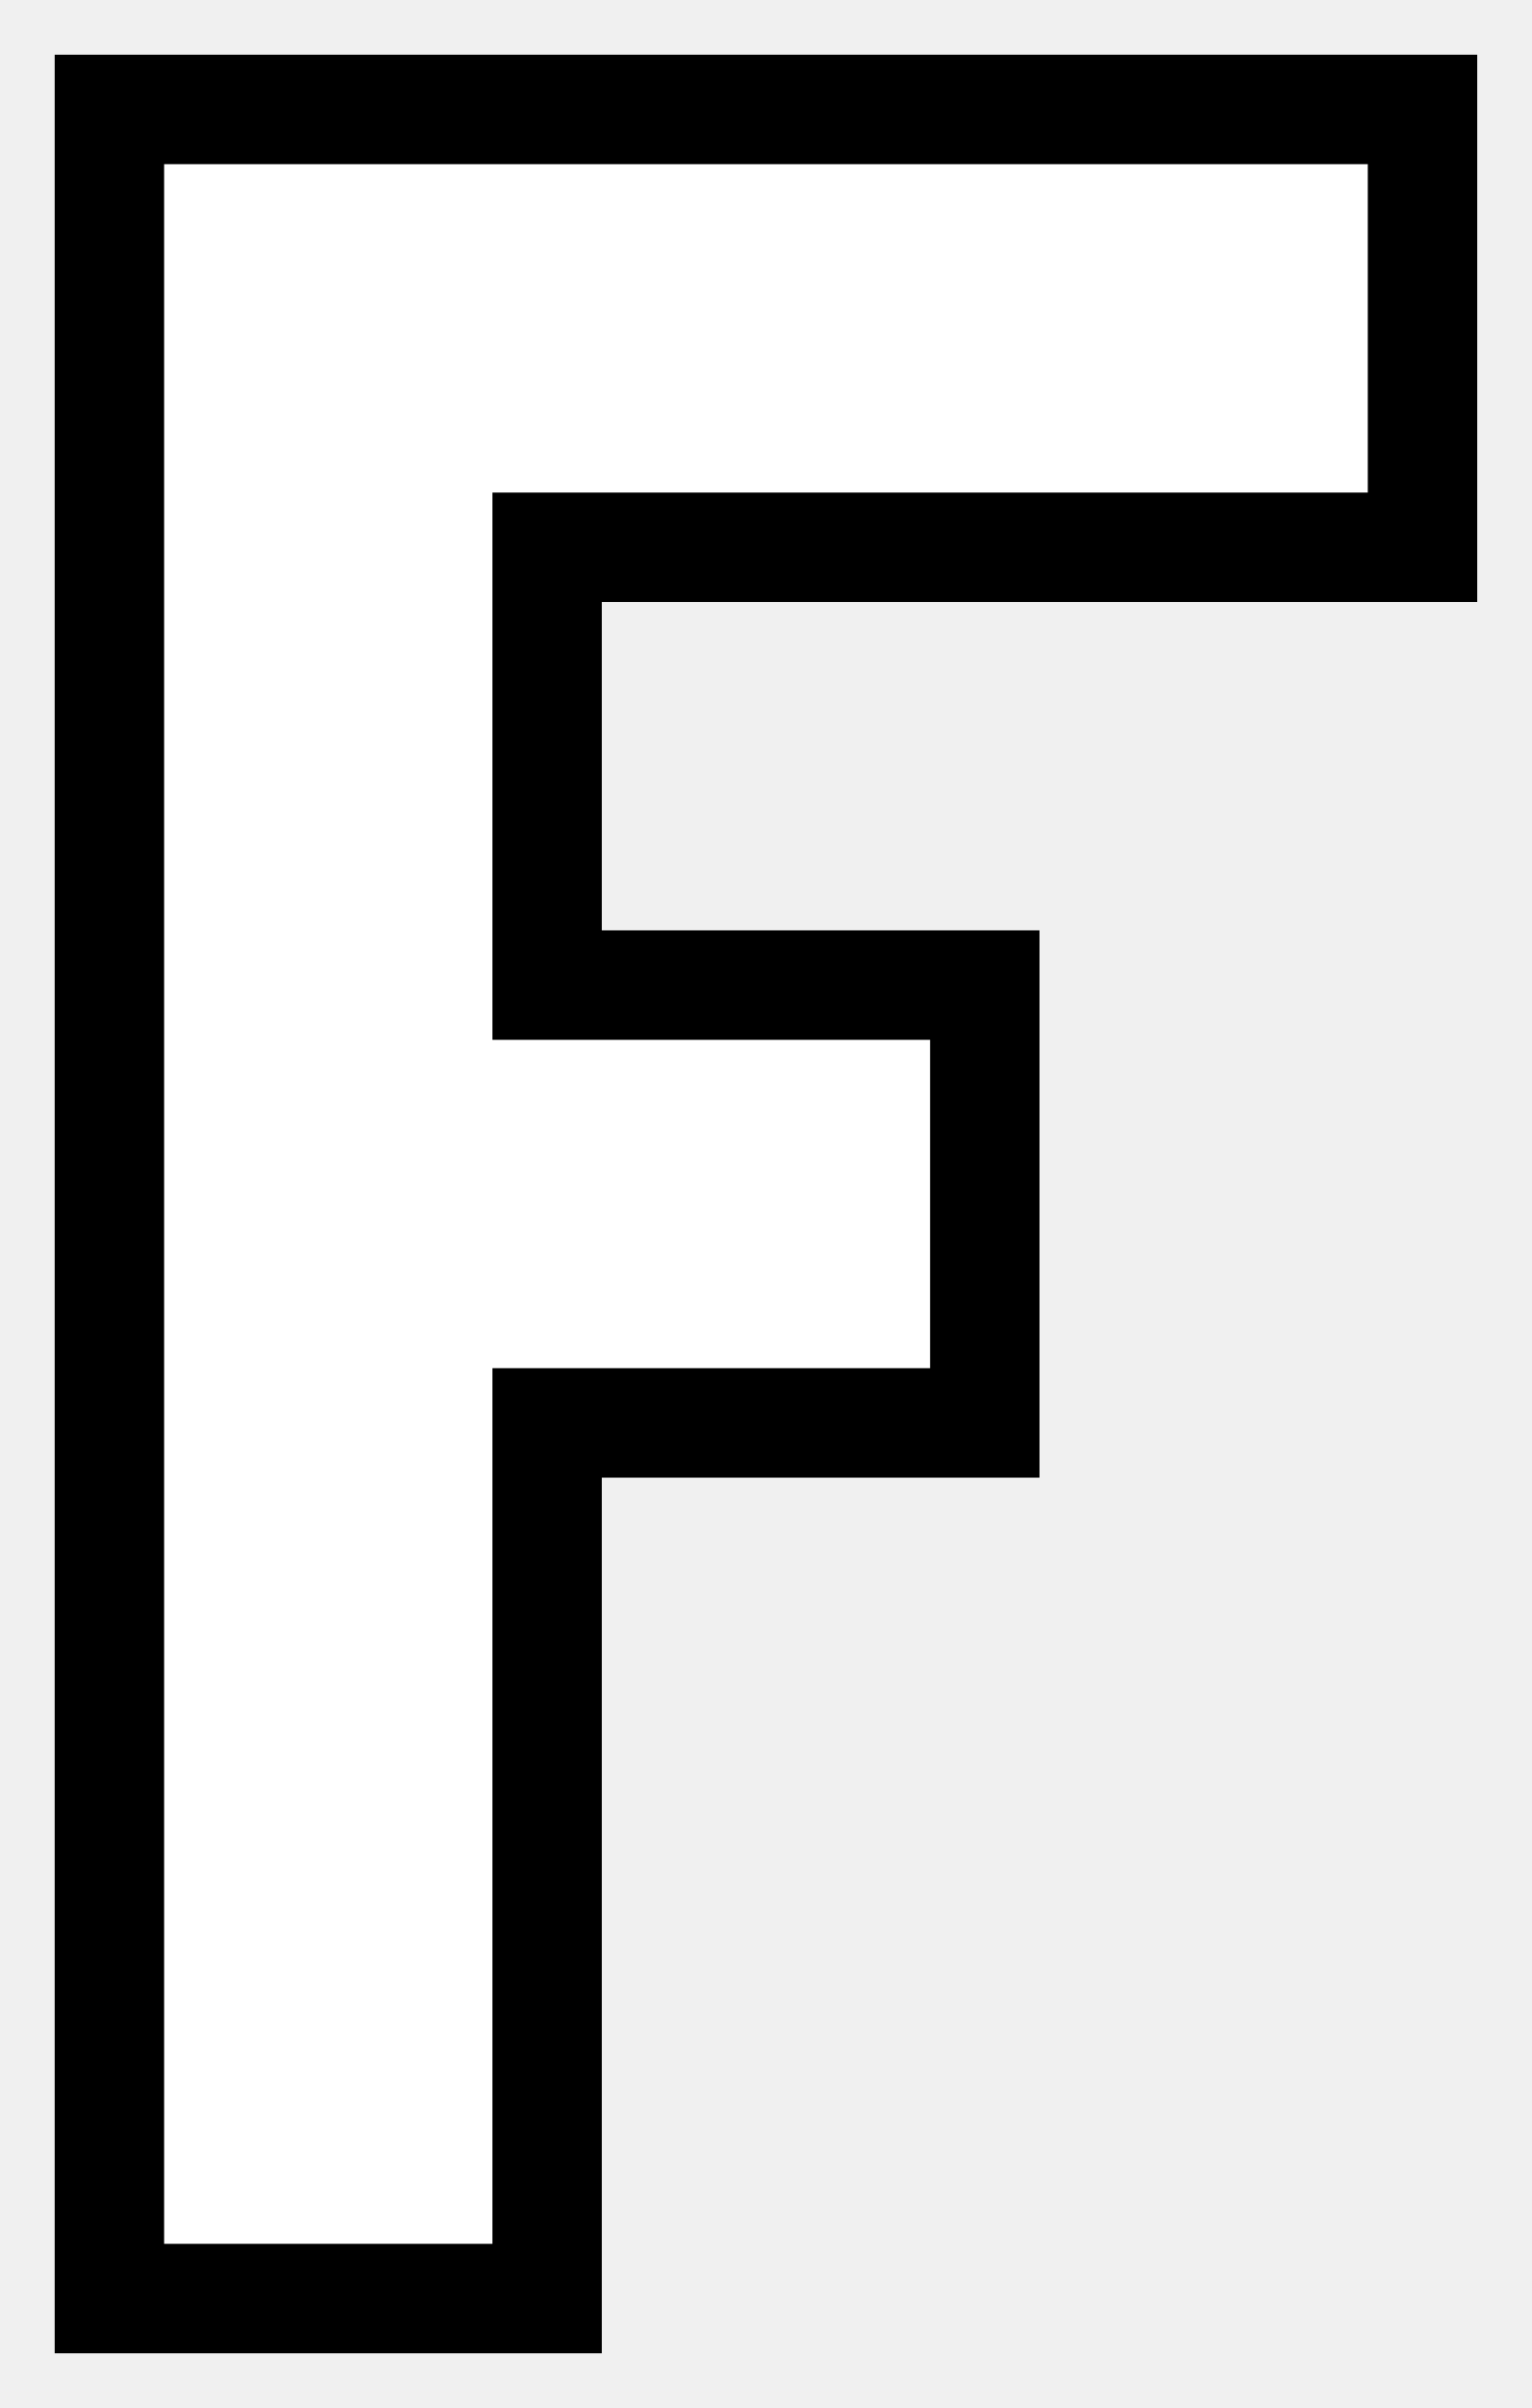
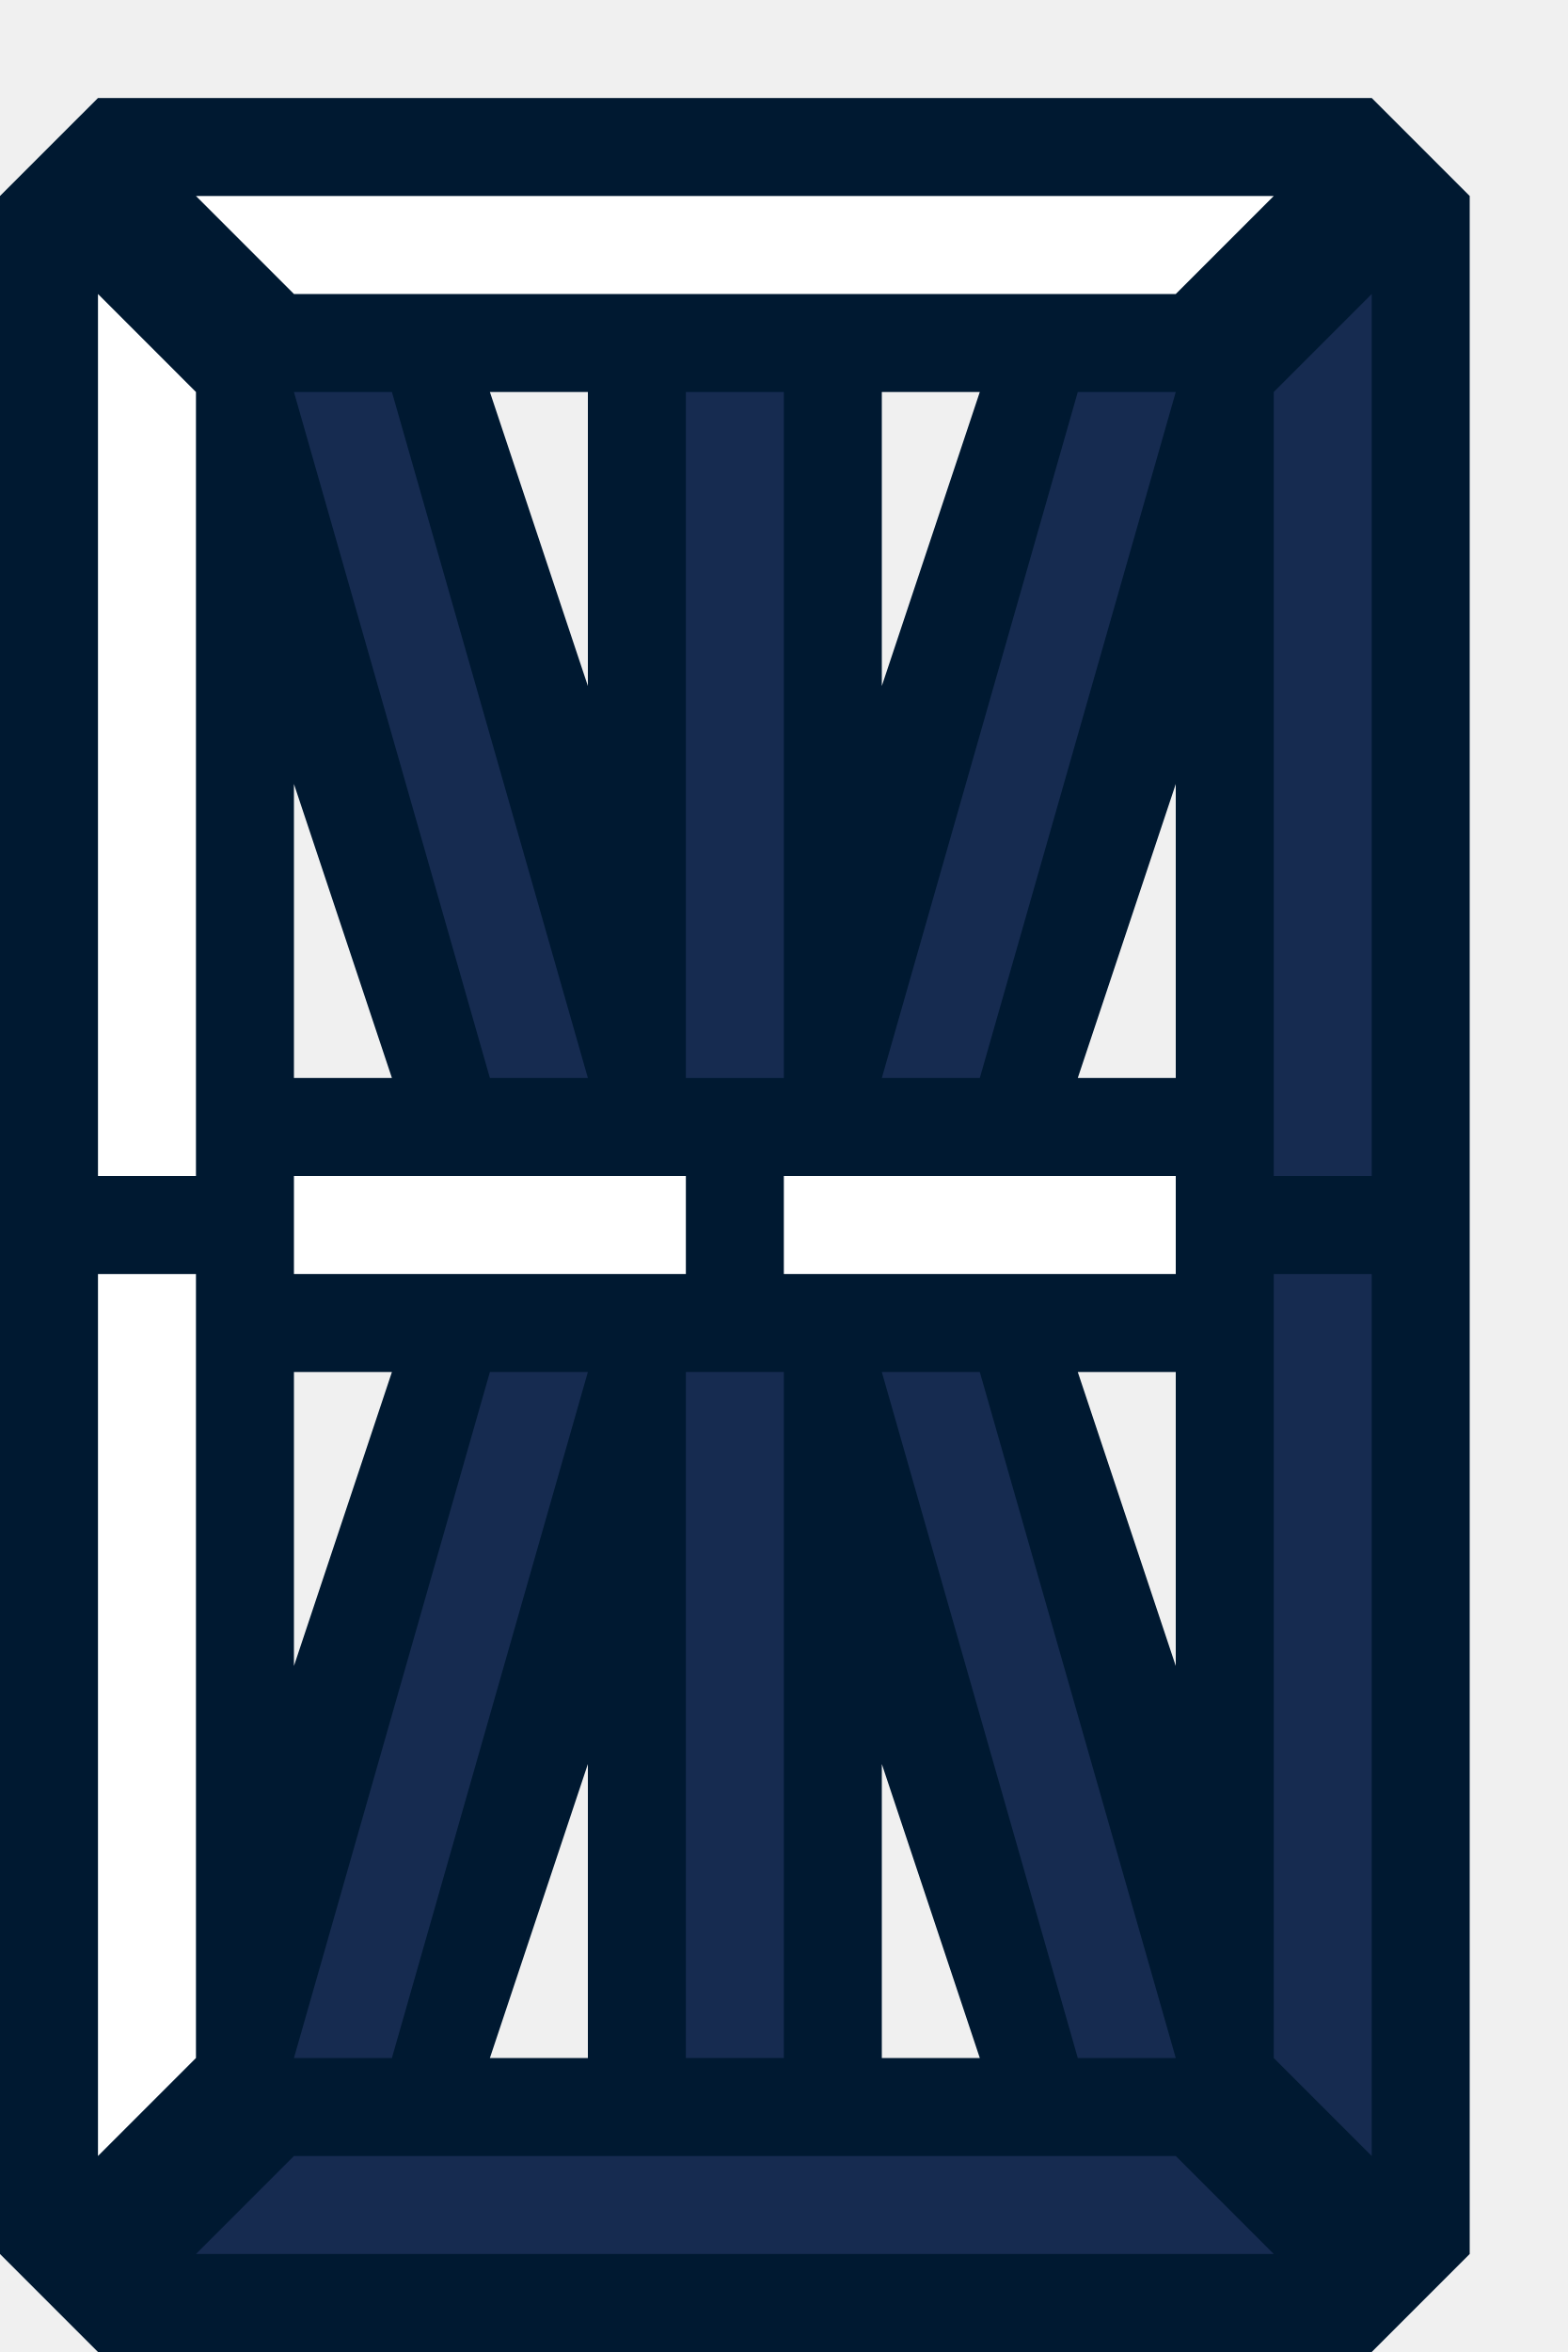
- <svg xmlns="http://www.w3.org/2000/svg" width="14" height="22" viewBox="0 0 14 22" version="1.1" id="svg8">
+ <svg xmlns="http://www.w3.org/2000/svg" width="16" height="24" viewBox="0 0 16 24" version="1.1" id="svg8">
  <defs id="defs2" />
-   <path style="fill:#ffffff;fill-opacity:1;stroke:#000000;stroke-opacity:1" d="M 1,21 V 1 H 13 V 5 H 5 v 4 h 4 v 4 H 5 v 8 z" id="path814" />
+   <path style="fill:#001931;fill-opacity:1;stroke:none;stroke-opacity:1" d="M 1,1 0,2 v 21 l 1,1 h 13 l 1,-1 V 2 L 14,1 Z m 4,3 h 1 v 3 z m 4,0 h 1 L 9,7 Z M 3,8 4,11 H 3 Z m 9,0 v 3 h -1 z m -9,6 h 1 l -1,3 z m 8,0 h 1 v 3 z m -5,4 v 3 H 5 Z m 3,0 1,3 H 9 Z" id="path910" />
+   <path style="fill:#ffffff;fill-opacity:1;stroke:none;stroke-opacity:1" d="m 2,2 1,1 h 9 l 1,-1 z" id="path826" />
+   <path style="fill:#ffffff;fill-opacity:1;stroke:none;stroke-opacity:1" d="m 1,3 1,1 v 8 H 1 Z" id="path828" />
+   <rect style="fill:#162b50;fill-opacity:1;stroke:none;stroke-width:1;stroke-opacity:1" id="rect836" width="1" height="7" x="7" y="4" />
+   <rect style="fill:#ffffff;fill-opacity:1;stroke:none;stroke-width:1;stroke-opacity:1" id="rect838" width="4" height="1" x="3" y="12" />
+   <path style="fill:#162b50;fill-opacity:1;stroke:none;stroke-opacity:1" d="m 9,11 2,-7 h 1 l -2,7 z" id="path840" />
+   <path style="fill:#ffffff;fill-opacity:1;stroke:none;stroke-opacity:1" d="m 2,13 v 8 l -1,1 v -9 z" id="path844" />
+   <path style="fill:#162b50;fill-opacity:1;stroke:none;stroke-opacity:1" d="m 2,23 1,-1 h 9 l 1,1 z" id="path846" />
+   <path style="fill:#162b50;fill-opacity:1;stroke:none;stroke-opacity:1" d="m 13,21 1,1 v -9 h -1 z" id="path856" />
+   <path style="fill:#162b50;fill-opacity:1;stroke:none;stroke-opacity:1" d="M 13,12 V 4 l 1,-1 v 9 z" id="path858" />
+   <rect style="fill:#ffffff;fill-opacity:1;stroke:none;stroke-width:1;stroke-opacity:1" id="rect860" width="4" height="1" x="8" y="12" />
+   <rect style="fill:#162b50;fill-opacity:1;stroke:none;stroke-width:1;stroke-opacity:1" id="rect836-3" width="1" height="7" x="7" y="14" />
+   <path style="fill:#162b50;fill-opacity:1;stroke:none;stroke-opacity:1" d="M 6,11 4,4 H 3 l 2,7 z" id="path840-6" />
+   <path style="fill:#162b50;fill-opacity:1;stroke:none;stroke-opacity:1" d="m 9,14 2,7 h 1 l -2,-7 z" id="path840-7" />
+   <path style="fill:#162b50;fill-opacity:1;stroke:none;stroke-opacity:1" d="M 6,14 4,21 H 3 l 2,-7 z" id="path840-6-5" />
</svg>
